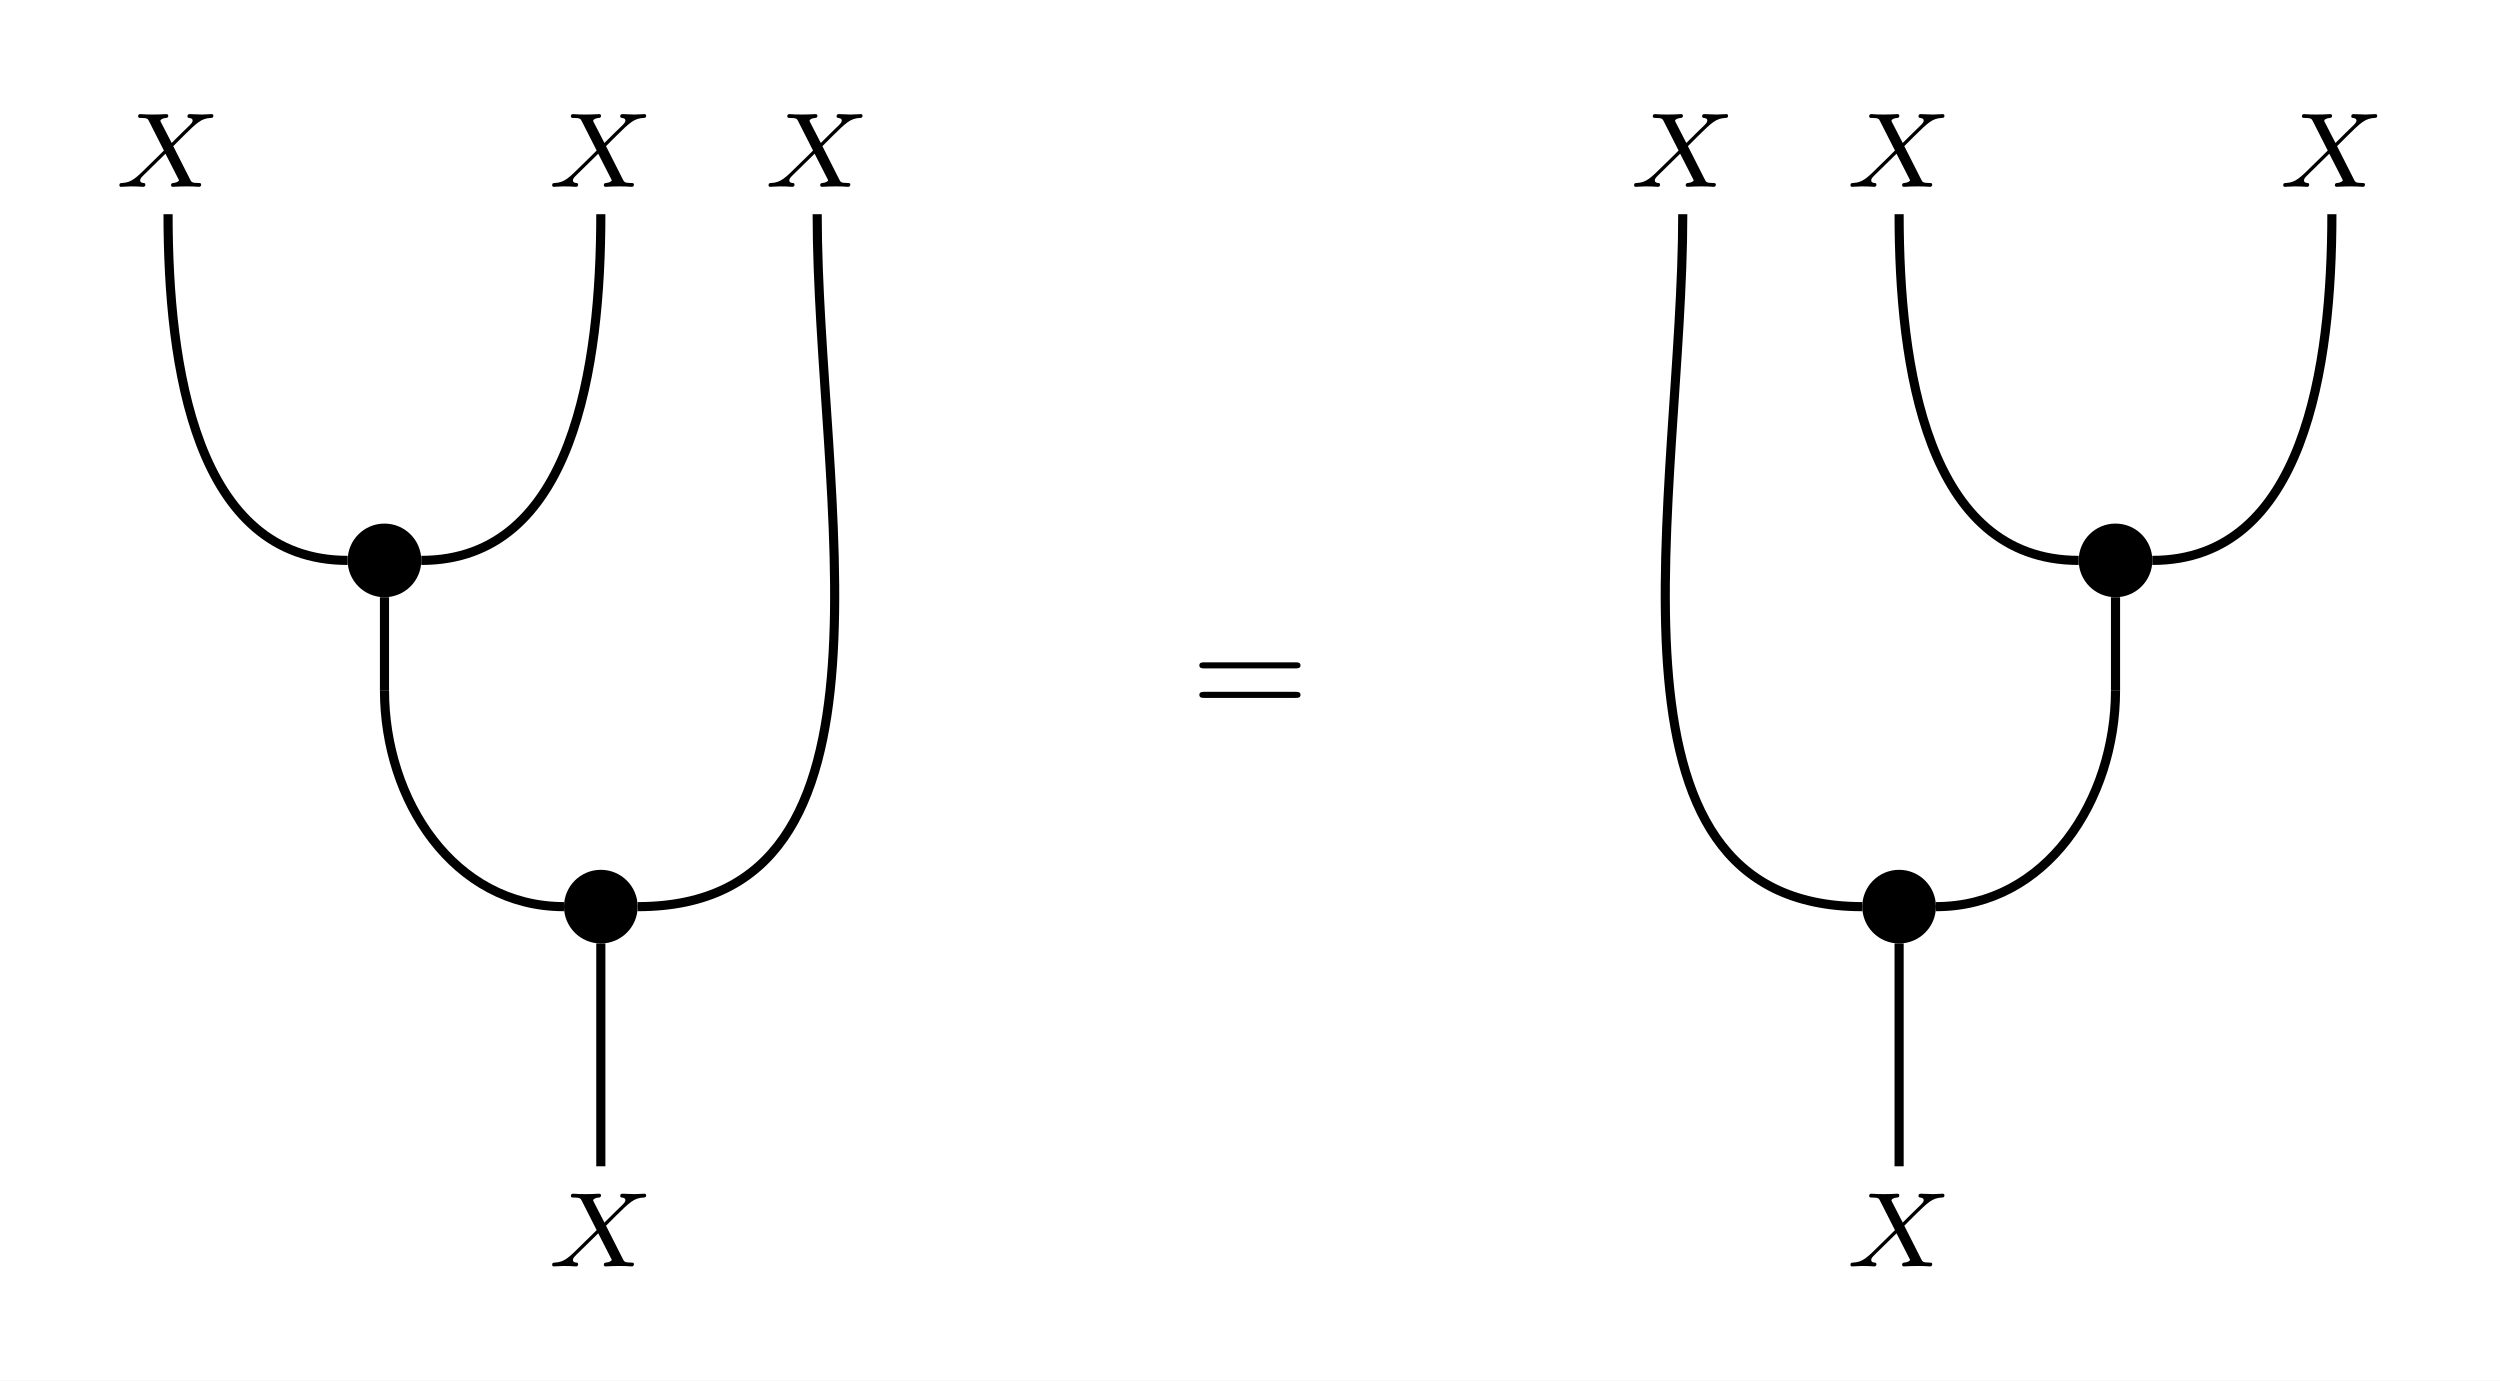
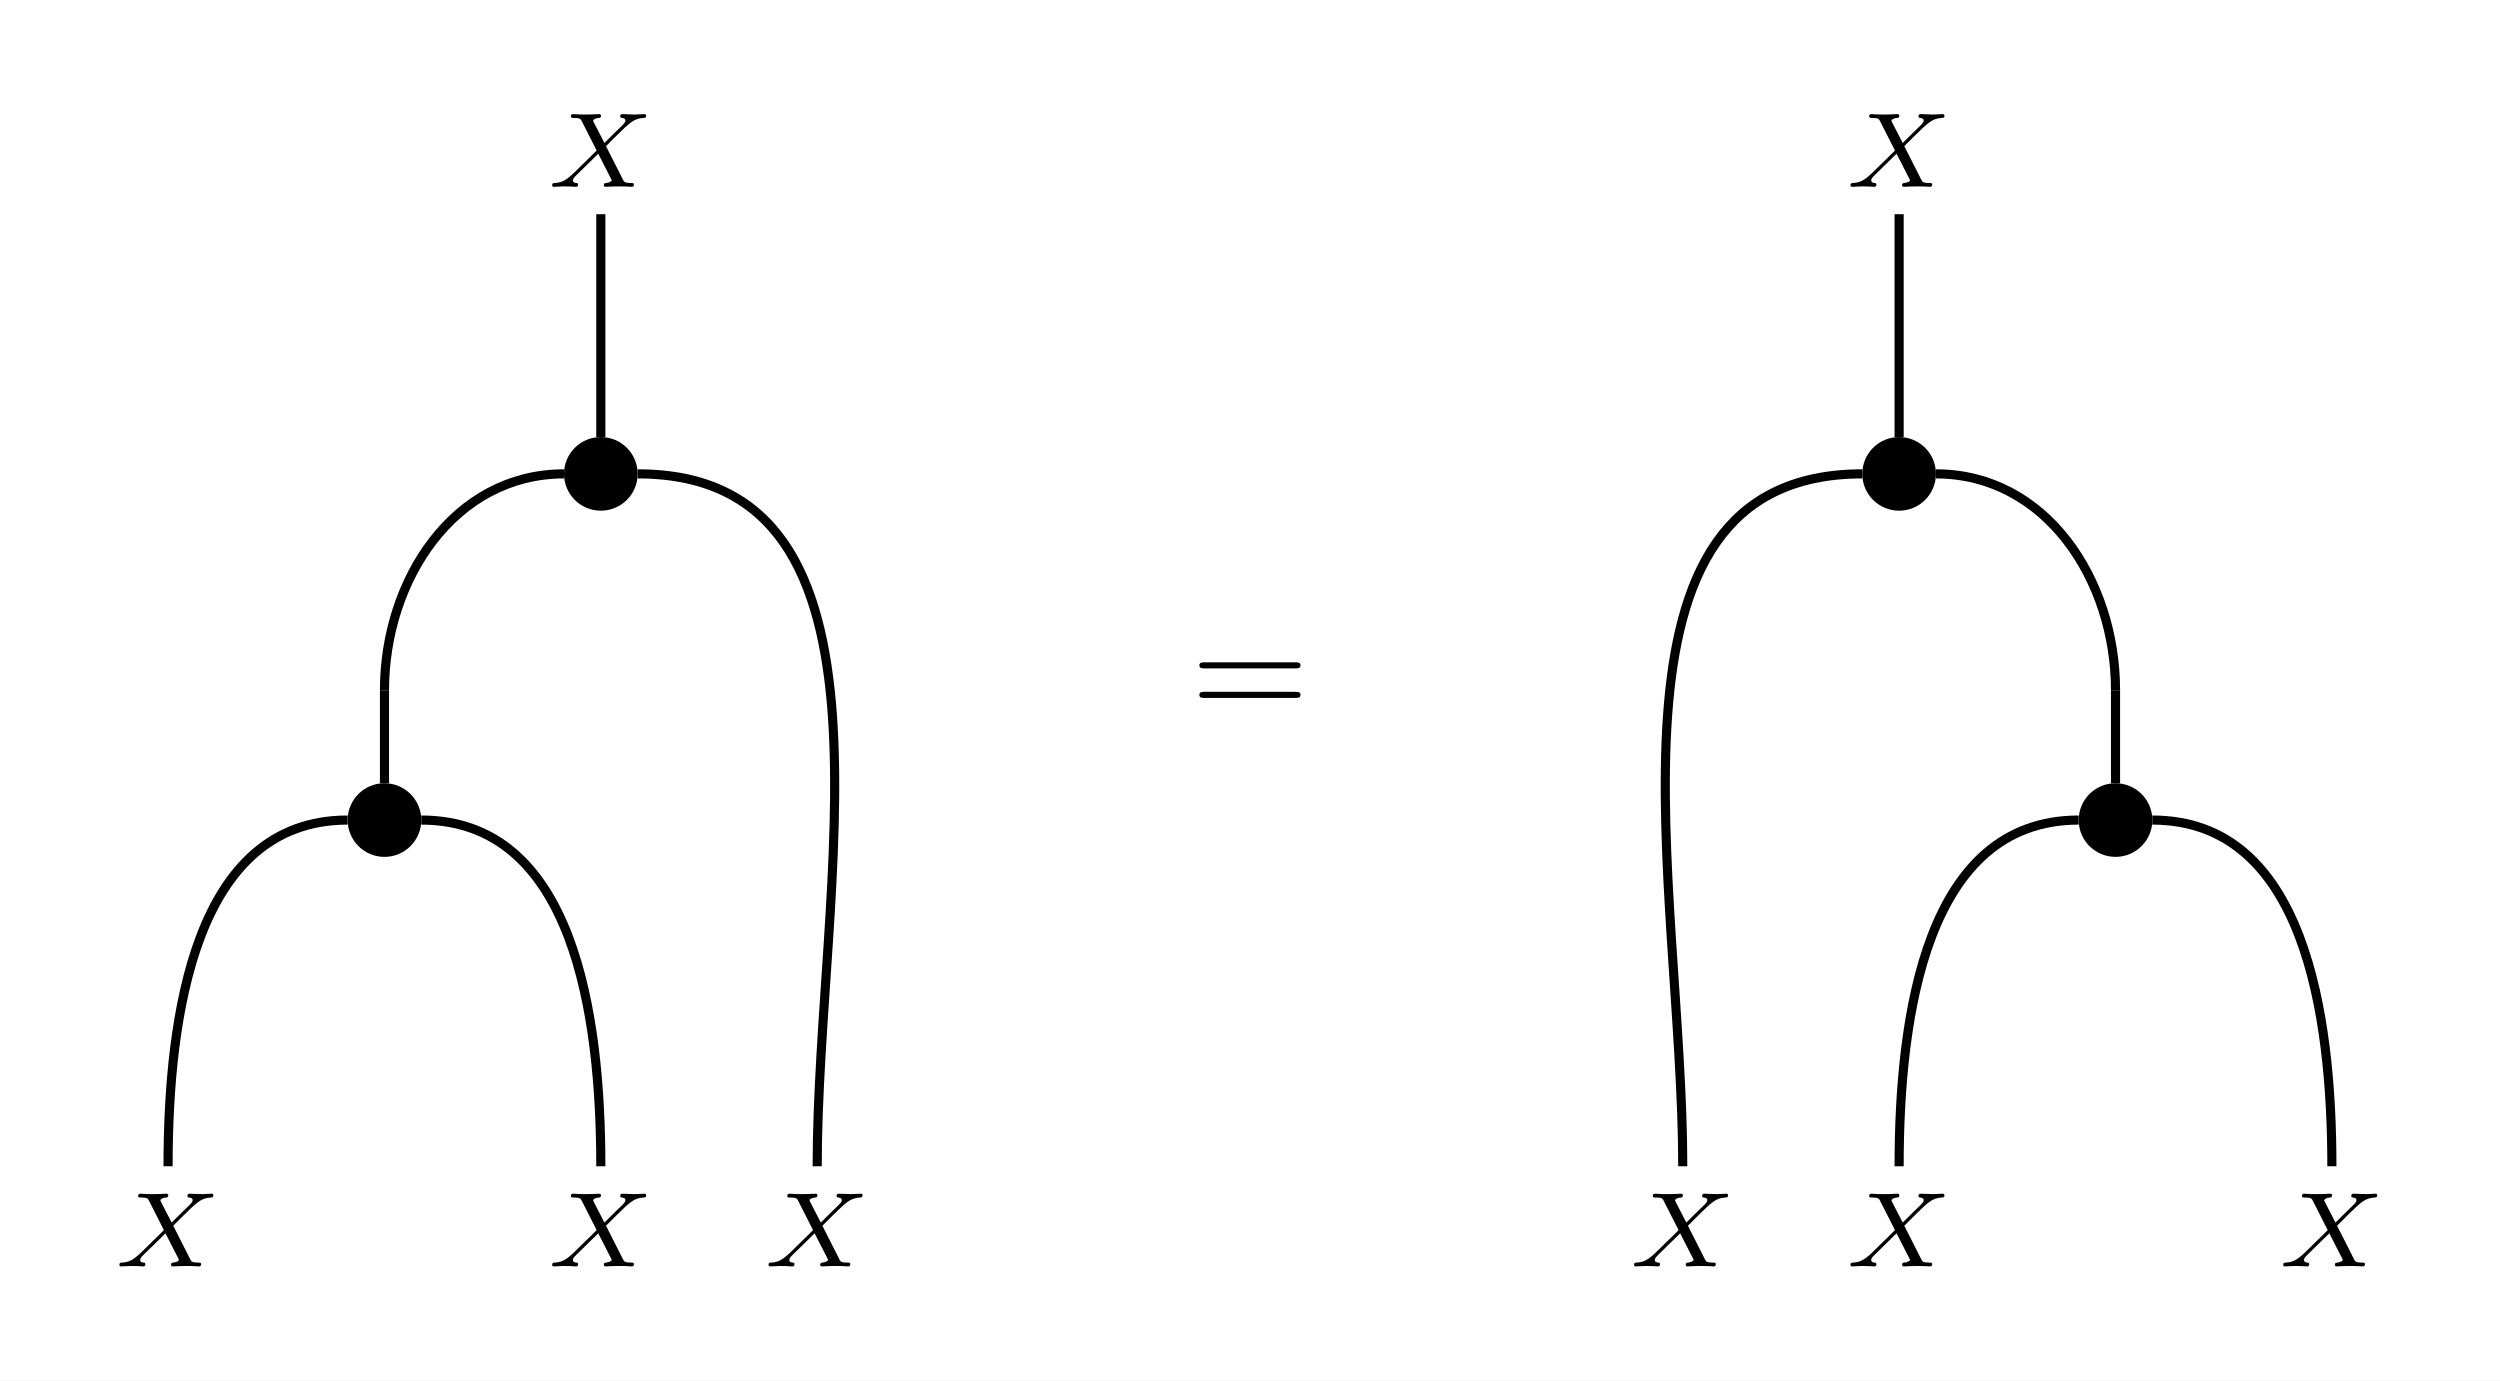
<svg xmlns="http://www.w3.org/2000/svg" xmlns:xlink="http://www.w3.org/1999/xlink" version="1.1" width="163.754pt" height="90.426pt" viewBox="-72 -72 163.754 90.426">
  <defs>
    <path id="g1-61" d="M6.844-3.258C6.994-3.258 7.183-3.258 7.183-3.457S6.994-3.656 6.854-3.656H.887C.747-3.656 .558-3.656 .558-3.457S.747-3.258 .897-3.258H6.844ZM6.854-1.325C6.994-1.325 7.183-1.325 7.183-1.524S6.994-1.724 6.844-1.724H.897C.747-1.724 .558-1.724 .558-1.524S.747-1.325 .887-1.325H6.854Z" />
    <path id="g0-88" d="M3.877-2.664L4.54-3.327C5.433-4.205 5.705-4.477 6.332-4.512C6.423-4.519 6.507-4.519 6.507-4.659C6.507-4.742 6.43-4.763 6.409-4.763C6.207-4.763 5.963-4.735 5.753-4.735C5.572-4.735 5.126-4.763 4.944-4.763C4.889-4.763 4.805-4.742 4.805-4.61C4.805-4.603 4.805-4.519 4.91-4.512C4.972-4.505 5.147-4.491 5.147-4.338C5.147-4.233 5.042-4.122 4.972-4.052C4.917-4.003 4.031-3.138 3.773-2.873L3.068-4.24C3.055-4.261 3.034-4.31 3.034-4.338C3.034-4.387 3.166-4.498 3.403-4.512C3.452-4.512 3.55-4.519 3.55-4.666C3.55-4.672 3.543-4.763 3.431-4.763C3.285-4.763 3.11-4.742 2.964-4.742S2.657-4.735 2.511-4.735C2.392-4.735 2.225-4.735 2.099-4.742C1.981-4.749 1.834-4.763 1.723-4.763C1.688-4.763 1.576-4.763 1.576-4.61C1.576-4.512 1.667-4.512 1.778-4.512C2.183-4.512 2.218-4.442 2.287-4.303L3.264-2.378L2.873-1.988C2.741-1.862 2.413-1.548 2.287-1.416C1.437-.572 1.151-.279 .523-.251C.425-.244 .349-.244 .349-.098C.349-.07 .37 0 .446 0C.649 0 .886-.028 1.095-.028C1.213-.028 1.388-.028 1.506-.021C1.632-.014 1.785 0 1.904 0C1.939 0 2.05 0 2.05-.146C2.05-.244 1.967-.251 1.925-.251C1.855-.258 1.709-.279 1.709-.425C1.709-.537 1.799-.628 1.953-.781L3.368-2.169L4.212-.516C4.247-.446 4.254-.432 4.254-.425C4.254-.384 4.129-.272 3.884-.251C3.822-.244 3.731-.244 3.731-.098C3.731-.091 3.738 0 3.85 0C3.996 0 4.17-.021 4.317-.021S4.624-.028 4.77-.028C4.889-.028 5.056-.028 5.182-.021C5.3-.014 5.447 0 5.558 0C5.593 0 5.705 0 5.705-.153C5.705-.251 5.614-.251 5.502-.251C5.098-.251 5.063-.328 5-.446L3.877-2.664Z" />
  </defs>
  <g id="page1">
    <path d="M-72 18.426V-72H91.754V18.426Z" fill="#fff" />
-     <path d="M-30.531-12.613C-30.531-13.781-31.477-14.727-32.645-14.727S-34.758-13.781-34.758-12.613C-34.758-11.449-33.813-10.5-32.645-10.5S-30.531-11.449-30.531-12.613Z" />
-     <path d="M-30.531-12.613C-30.531-13.781-31.477-14.727-32.645-14.727S-34.758-13.781-34.758-12.613C-34.758-11.449-33.813-10.5-32.645-10.5S-30.531-11.449-30.531-12.613Z" stroke="#000" fill="none" stroke-width=".598" stroke-miterlimit="10" />
-     <path d="M-44.703-35.293C-44.703-36.461-45.652-37.406-46.816-37.406C-47.984-37.406-48.93-36.461-48.93-35.293S-47.984-33.18-46.816-33.18C-45.652-33.18-44.703-34.125-44.703-35.293Z" />
-     <path d="M-44.703-35.293C-44.703-36.461-45.652-37.406-46.816-37.406C-47.984-37.406-48.93-36.461-48.93-35.293S-47.984-33.18-46.816-33.18C-45.652-33.18-44.703-34.125-44.703-35.293Z" stroke="#000" fill="none" stroke-width=".598" stroke-miterlimit="10" />
-     <path d="M-32.645 4.394V-10.203" stroke="#000" fill="none" stroke-width=".598" stroke-miterlimit="10" />
-     <g transform="matrix(1 0 0 1 -46.05807 37.7402)">
+     <path d="M-30.531-40.961C-30.531-42.129-31.477-43.074-32.645-43.074C-33.812-43.074-34.758-42.129-34.758-40.961C-34.758-39.793-33.812-38.848-32.645-38.848C-31.477-38.848-30.531-39.793-30.531-40.961Z" />
+     <path d="M-30.531-40.961C-30.531-42.129-31.477-43.074-32.645-43.074C-33.812-43.074-34.758-42.129-34.758-40.961C-34.758-39.793-33.812-38.848-32.645-38.848C-31.477-38.848-30.531-39.793-30.531-40.961Z" stroke="#000" fill="none" stroke-width=".598" stroke-miterlimit="10" />
+     <path d="M-44.703-18.285C-44.703-19.453-45.652-20.398-46.816-20.398C-47.984-20.398-48.93-19.453-48.93-18.285S-47.984-16.172-46.816-16.172C-45.652-16.172-44.703-17.117-44.703-18.285Z" />
+     <path d="M-44.703-18.285C-44.703-19.453-45.652-20.398-46.816-20.398C-47.984-20.398-48.93-19.453-48.93-18.285S-47.984-16.172-46.816-16.172C-45.652-16.172-44.703-17.117-44.703-18.285Z" stroke="#000" fill="none" stroke-width=".598" stroke-miterlimit="10" />
+     <path d="M-32.645-57.969V-43.375" stroke="#000" fill="none" stroke-width=".598" stroke-miterlimit="10" />
+     <g transform="matrix(1 0 0 1 -46.05804 -32.9747)">
      <use x="9.876" y="-26.788" xlink:href="#g0-88" />
    </g>
-     <path d="M-35.059-12.613C-42.266-12.613-46.816-19.578-46.816-26.789" stroke="#000" fill="none" stroke-width=".598" stroke-miterlimit="10" />
-     <path d="M-30.23-12.613C-11.902-12.613-18.473-39.641-18.473-57.969" stroke="#000" fill="none" stroke-width=".598" stroke-miterlimit="10" />
-     <path d="M-46.816-26.789V-32.879" stroke="#000" fill="none" stroke-width=".598" stroke-miterlimit="10" />
-     <path d="M-49.23-35.293C-59.199-35.293-60.992-48-60.992-57.969" stroke="#000" fill="none" stroke-width=".598" stroke-miterlimit="10" />
-     <path d="M-44.406-35.293C-34.438-35.293-32.645-48-32.645-57.969" stroke="#000" fill="none" stroke-width=".598" stroke-miterlimit="10" />
-     <g transform="matrix(1 0 0 1 -74.40487 -32.9748)">
+     <path d="M-35.059-40.961C-42.266-40.961-46.816-34-46.816-26.789" stroke="#000" fill="none" stroke-width=".598" stroke-miterlimit="10" />
+     <path d="M-30.23-40.961C-11.902-40.961-18.473-13.938-18.473 4.394" stroke="#000" fill="none" stroke-width=".598" stroke-miterlimit="10" />
+     <path d="M-46.816-26.789V-20.695" stroke="#000" fill="none" stroke-width=".598" stroke-miterlimit="10" />
+     <path d="M-49.23-18.285C-59.199-18.285-60.992-5.574-60.992 4.394" stroke="#000" fill="none" stroke-width=".598" stroke-miterlimit="10" />
+     <path d="M-44.406-18.285C-34.437-18.285-32.645-5.574-32.645 4.394" stroke="#000" fill="none" stroke-width=".598" stroke-miterlimit="10" />
+     <g transform="matrix(1 0 0 1 -74.40484 37.7402)">
      <use x="9.876" y="-26.788" xlink:href="#g0-88" />
    </g>
-     <g transform="matrix(1 0 0 1 -46.05807 -32.9748)">
+     <g transform="matrix(1 0 0 1 -46.05804 37.7402)">
      <use x="9.876" y="-26.788" xlink:href="#g0-88" />
    </g>
-     <g transform="matrix(1 0 0 1 -31.88467 -32.9748)">
+     <g transform="matrix(1 0 0 1 -31.88464 37.7402)">
      <use x="9.876" y="-26.788" xlink:href="#g0-88" />
    </g>
    <g transform="matrix(1 0 0 1 -3.87442 1.8275)">
      <use x="9.876" y="-26.788" xlink:href="#g1-61" />
    </g>
-     <path d="M54.508-12.613C54.508-13.781 53.562-14.727 52.395-14.727C51.23-14.727 50.281-13.781 50.281-12.613C50.281-11.449 51.23-10.5 52.395-10.5C53.562-10.5 54.508-11.449 54.508-12.613Z" />
-     <path d="M54.508-12.613C54.508-13.781 53.562-14.727 52.395-14.727C51.23-14.727 50.281-13.781 50.281-12.613C50.281-11.449 51.23-10.5 52.395-10.5C53.562-10.5 54.508-11.449 54.508-12.613Z" stroke="#000" fill="none" stroke-width=".598" stroke-miterlimit="10" />
-     <path d="M68.684-35.293C68.684-36.461 67.738-37.406 66.57-37.406C65.402-37.406 64.457-36.461 64.457-35.293S65.402-33.18 66.57-33.18C67.738-33.18 68.684-34.125 68.684-35.293Z" />
-     <path d="M68.684-35.293C68.684-36.461 67.738-37.406 66.57-37.406C65.402-37.406 64.457-36.461 64.457-35.293S65.402-33.18 66.57-33.18C67.738-33.18 68.684-34.125 68.684-35.293Z" stroke="#000" fill="none" stroke-width=".598" stroke-miterlimit="10" />
-     <path d="M52.395 4.394V-10.203" stroke="#000" fill="none" stroke-width=".598" stroke-miterlimit="10" />
-     <g transform="matrix(1 0 0 1 38.98233 37.7402)">
+     <path d="M54.508-40.961C54.508-42.129 53.563-43.074 52.395-43.074C51.23-43.074 50.281-42.129 50.281-40.961C50.281-39.793 51.23-38.848 52.395-38.848C53.563-38.848 54.508-39.793 54.508-40.961Z" />
+     <path d="M54.508-40.961C54.508-42.129 53.563-43.074 52.395-43.074C51.23-43.074 50.281-42.129 50.281-40.961C50.281-39.793 51.23-38.848 52.395-38.848C53.563-38.848 54.508-39.793 54.508-40.961Z" stroke="#000" fill="none" stroke-width=".598" stroke-miterlimit="10" />
+     <path d="M68.684-18.285C68.684-19.453 67.738-20.398 66.57-20.398C65.402-20.398 64.457-19.453 64.457-18.285S65.402-16.172 66.57-16.172C67.738-16.172 68.684-17.117 68.684-18.285Z" />
+     <path d="M68.684-18.285C68.684-19.453 67.738-20.398 66.57-20.398C65.402-20.398 64.457-19.453 64.457-18.285S65.402-16.172 66.57-16.172C67.738-16.172 68.684-17.117 68.684-18.285Z" stroke="#000" fill="none" stroke-width=".598" stroke-miterlimit="10" />
+     <path d="M52.395-57.969V-43.375" stroke="#000" fill="none" stroke-width=".598" stroke-miterlimit="10" />
+     <g transform="matrix(1 0 0 1 38.98236 -32.9747)">
      <use x="9.876" y="-26.788" xlink:href="#g0-88" />
    </g>
-     <path d="M49.984-12.613C31.656-12.613 38.223-39.641 38.223-57.969" stroke="#000" fill="none" stroke-width=".598" stroke-miterlimit="10" />
-     <path d="M54.809-12.613C62.02-12.613 66.57-19.578 66.57-26.789" stroke="#000" fill="none" stroke-width=".598" stroke-miterlimit="10" />
-     <path d="M66.57-26.789V-32.879" stroke="#000" fill="none" stroke-width=".598" stroke-miterlimit="10" />
-     <path d="M64.156-35.293C54.187-35.293 52.395-48 52.395-57.969" stroke="#000" fill="none" stroke-width=".598" stroke-miterlimit="10" />
-     <path d="M68.98-35.293C78.949-35.293 80.742-48 80.742-57.969" stroke="#000" fill="none" stroke-width=".598" stroke-miterlimit="10" />
-     <g transform="matrix(1 0 0 1 24.80893 -32.9748)">
+     <path d="M49.984-40.961C31.656-40.961 38.223-13.938 38.223 4.394" stroke="#000" fill="none" stroke-width=".598" stroke-miterlimit="10" />
+     <path d="M54.809-40.961C62.02-40.961 66.57-34 66.57-26.789" stroke="#000" fill="none" stroke-width=".598" stroke-miterlimit="10" />
+     <path d="M66.57-26.789V-20.695" stroke="#000" fill="none" stroke-width=".598" stroke-miterlimit="10" />
+     <path d="M64.156-18.285C54.188-18.285 52.395-5.574 52.395 4.394" stroke="#000" fill="none" stroke-width=".598" stroke-miterlimit="10" />
+     <path d="M68.98-18.285C78.949-18.285 80.742-5.574 80.742 4.394" stroke="#000" fill="none" stroke-width=".598" stroke-miterlimit="10" />
+     <g transform="matrix(1 0 0 1 24.80896 37.7402)">
      <use x="9.876" y="-26.788" xlink:href="#g0-88" />
    </g>
-     <g transform="matrix(1 0 0 1 38.98233 -32.9748)">
+     <g transform="matrix(1 0 0 1 38.98236 37.7402)">
      <use x="9.876" y="-26.788" xlink:href="#g0-88" />
    </g>
-     <g transform="matrix(1 0 0 1 67.32913 -32.9748)">
+     <g transform="matrix(1 0 0 1 67.32916 37.7402)">
      <use x="9.876" y="-26.788" xlink:href="#g0-88" />
    </g>
  </g>
</svg>
